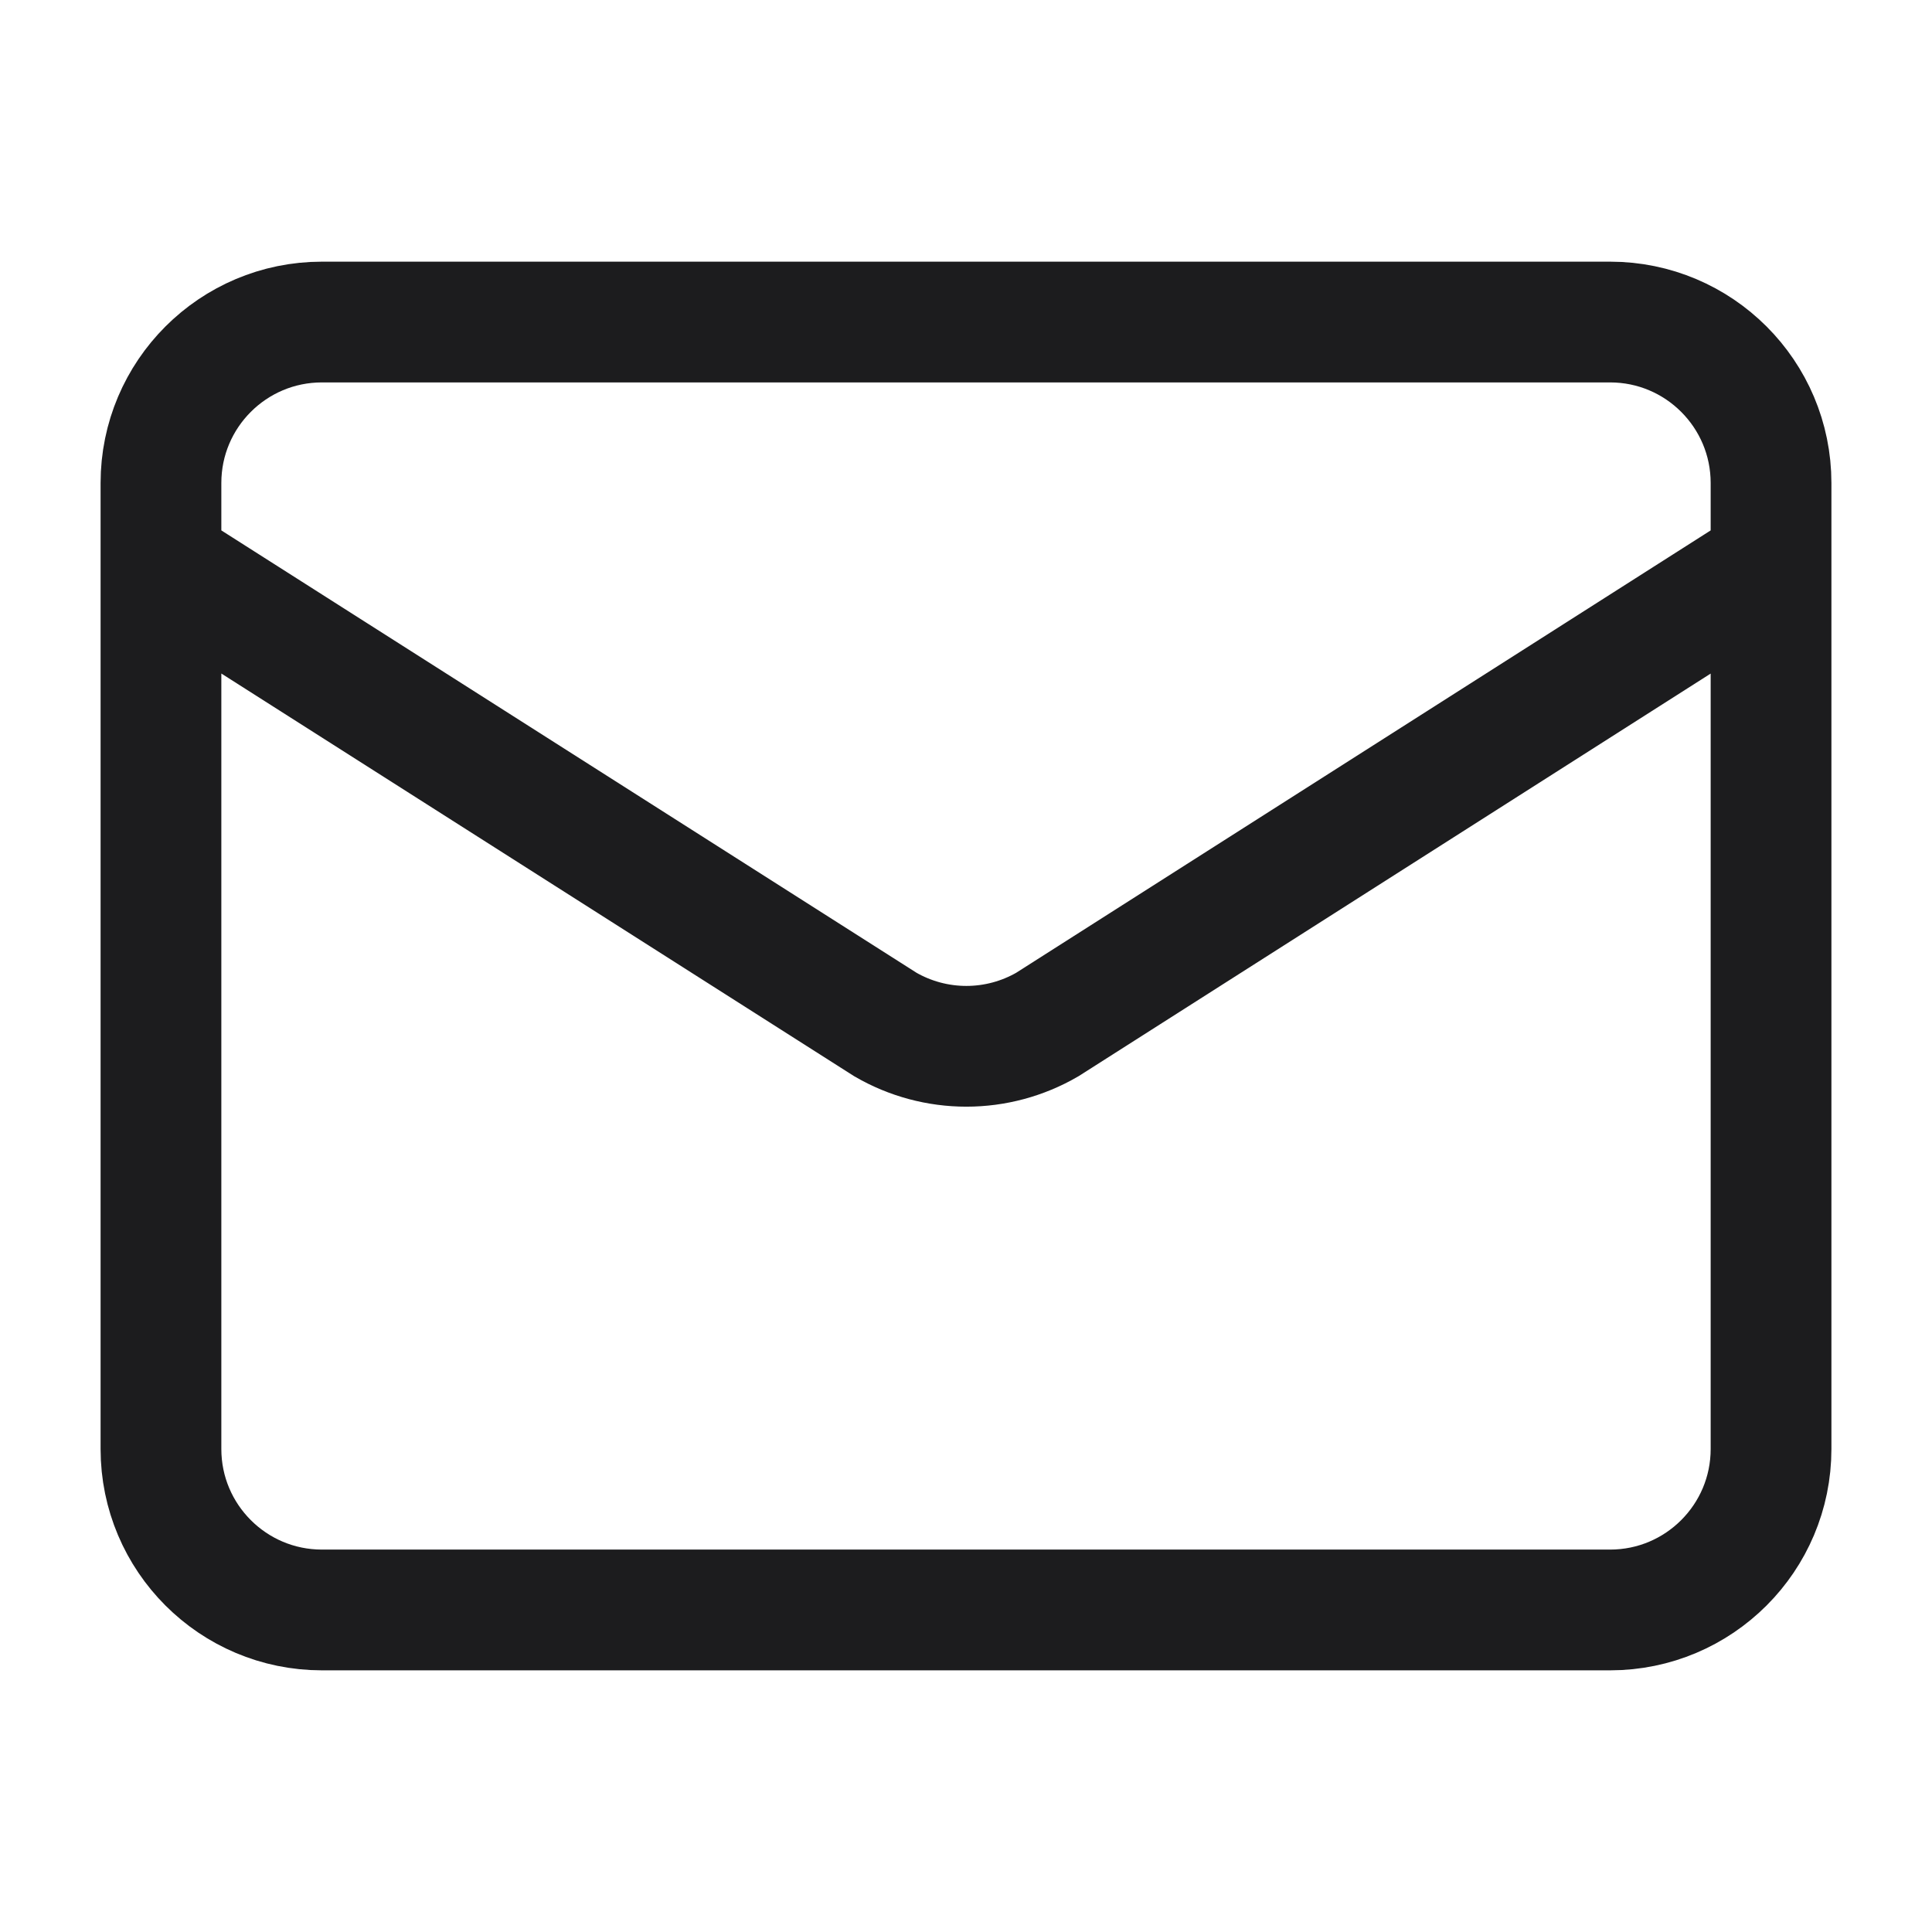
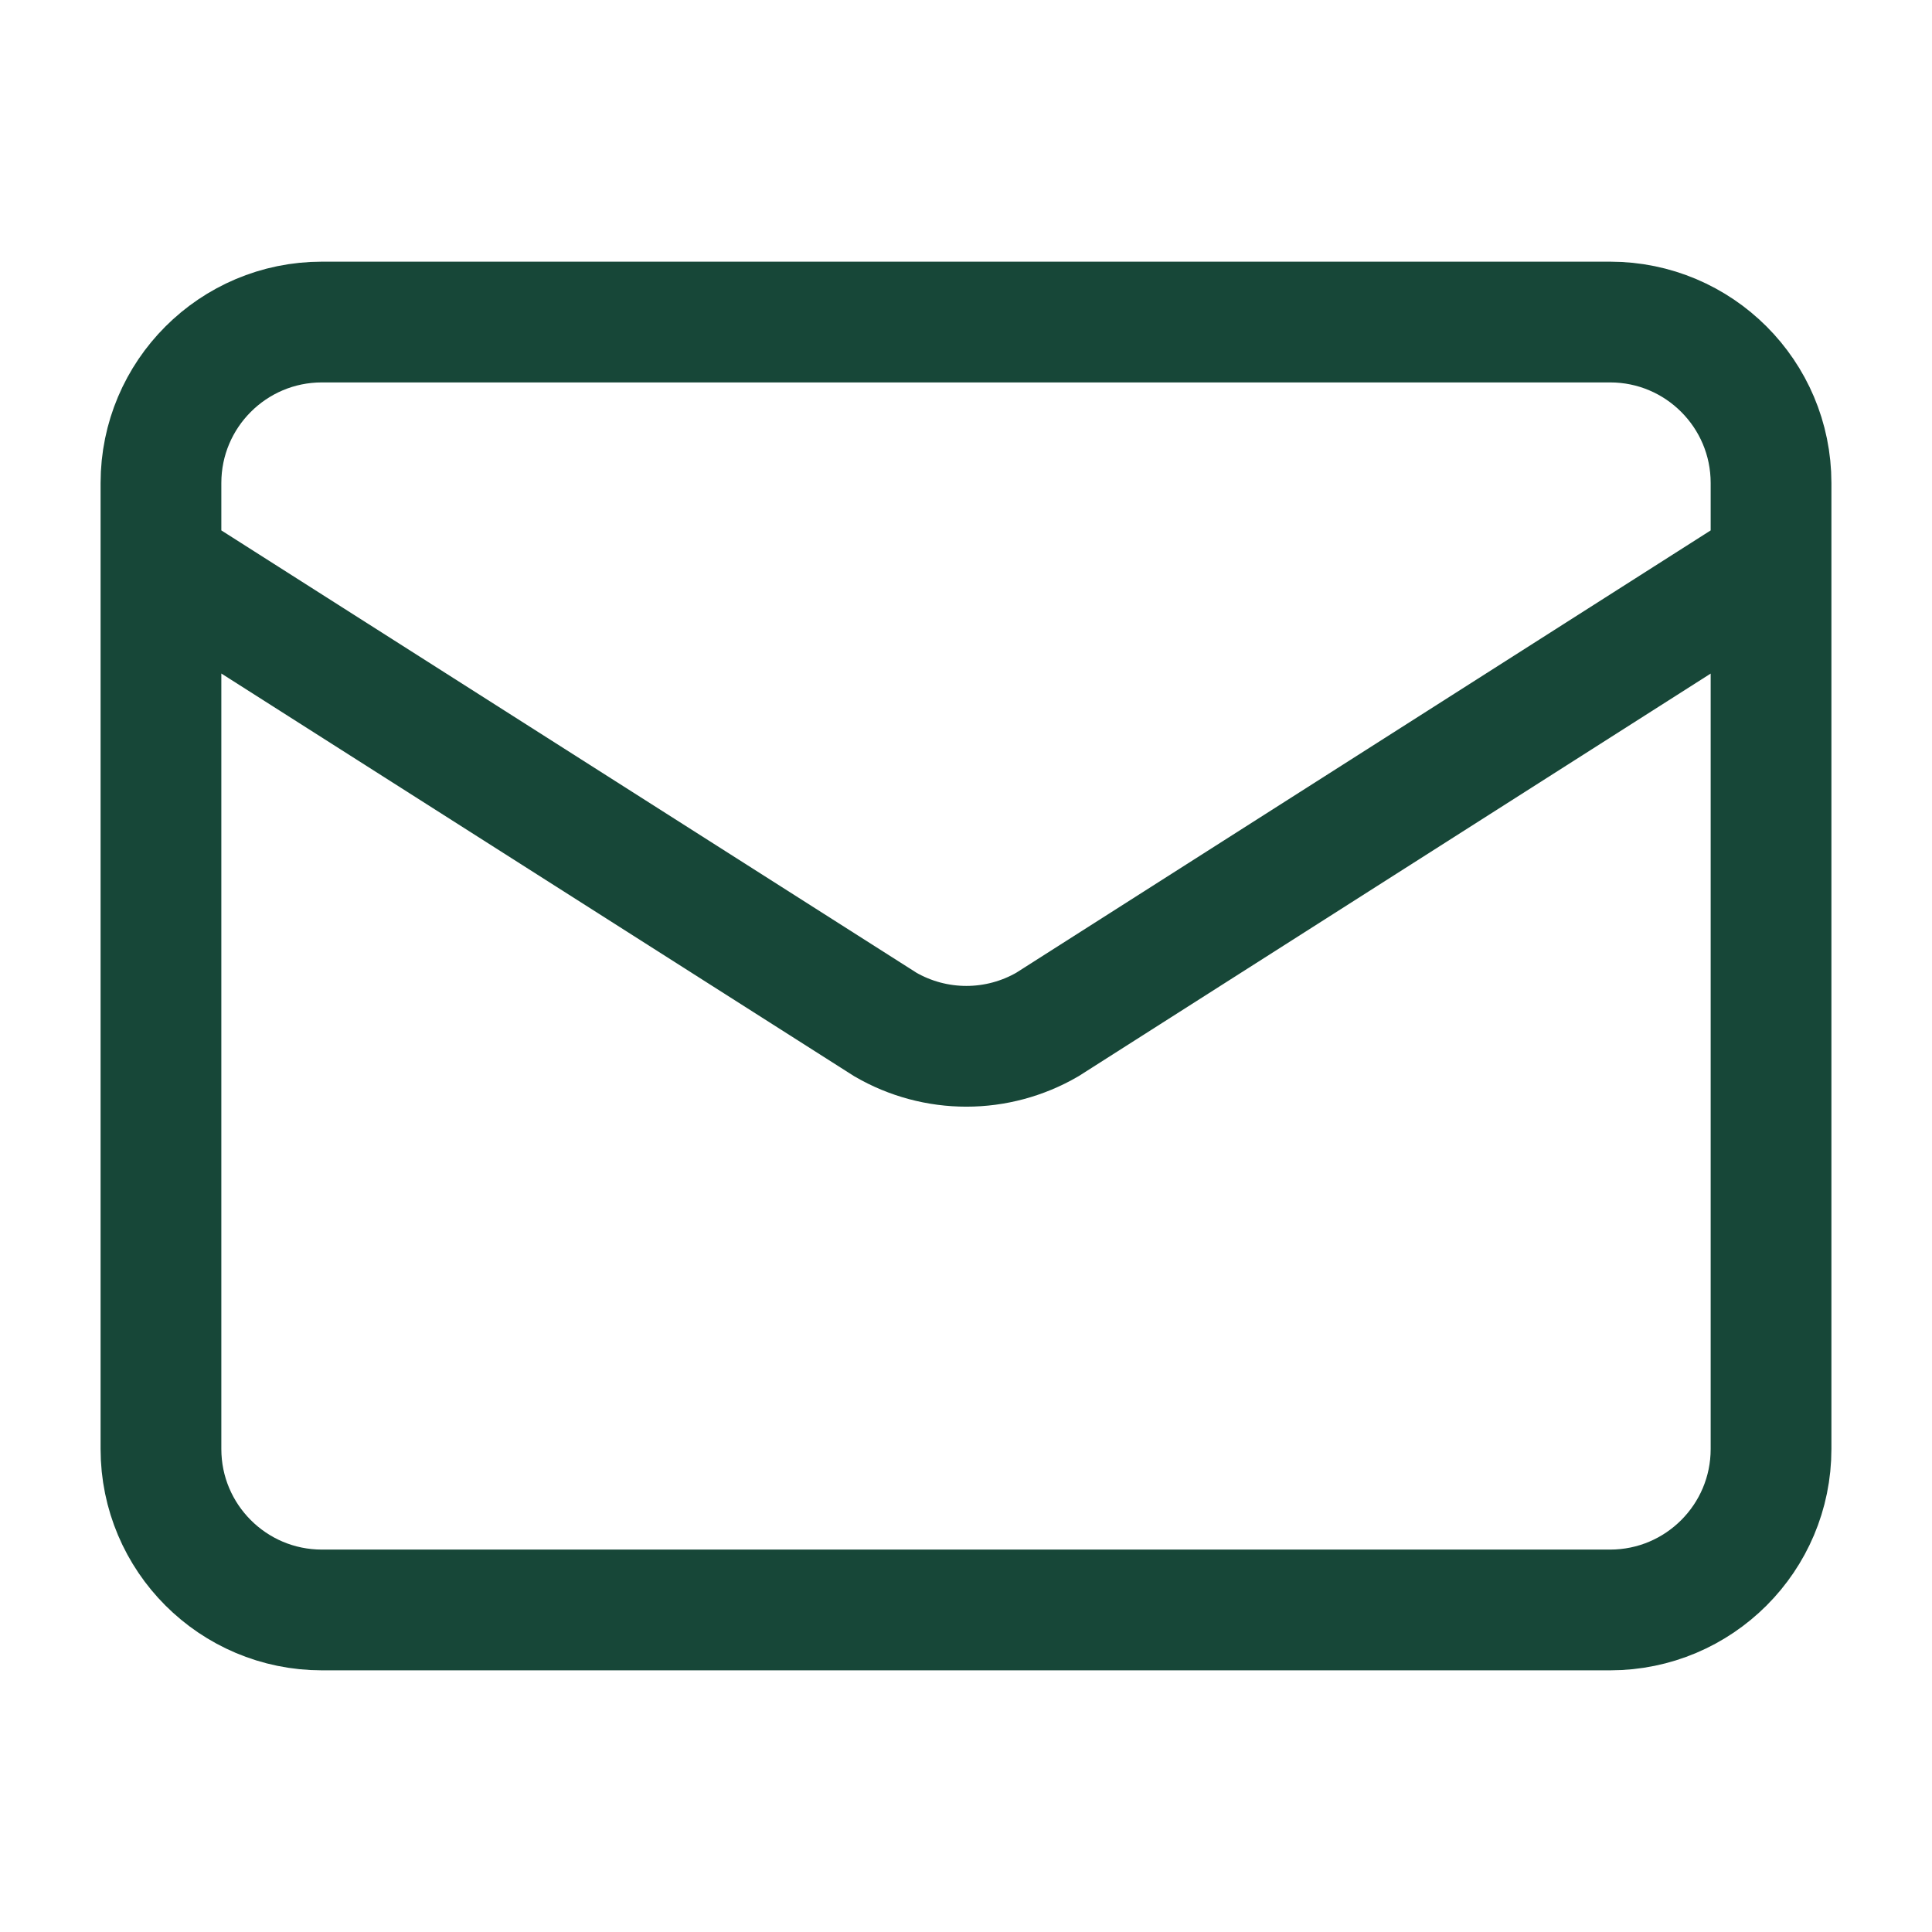
<svg xmlns="http://www.w3.org/2000/svg" preserveAspectRatio="none" overflow="visible" style="display: block;" width="16" height="16" viewBox="0 0 16 16" fill="none">
  <g id="mail">
-     <path id="Vector" d="M14.667 4.667L8.673 8.485C8.469 8.603 8.238 8.665 8.003 8.665C7.768 8.665 7.537 8.603 7.333 8.485L1.333 4.667M14.667 4.667V4C14.667 3.264 14.07 2.667 13.334 2.667H2.666C1.93 2.667 1.333 3.264 1.333 4V4.667M14.667 4.667V12C14.667 12.736 14.07 13.333 13.334 13.333H2.666C1.93 13.333 1.333 12.736 1.333 12V4.667" stroke-linecap="round" stroke="#1C1C1E" />
+     <path id="Vector" d="M14.667 4.667L8.673 8.485C8.469 8.603 8.238 8.665 8.003 8.665C7.768 8.665 7.537 8.603 7.333 8.485L1.333 4.667M14.667 4.667V4C14.667 3.264 14.07 2.667 13.334 2.667H2.666C1.93 2.667 1.333 3.264 1.333 4V4.667M14.667 4.667V12C14.667 12.736 14.07 13.333 13.334 13.333H2.666C1.93 13.333 1.333 12.736 1.333 12V4.667" stroke-linecap="round" stroke="#174738" />
  </g>
</svg>
